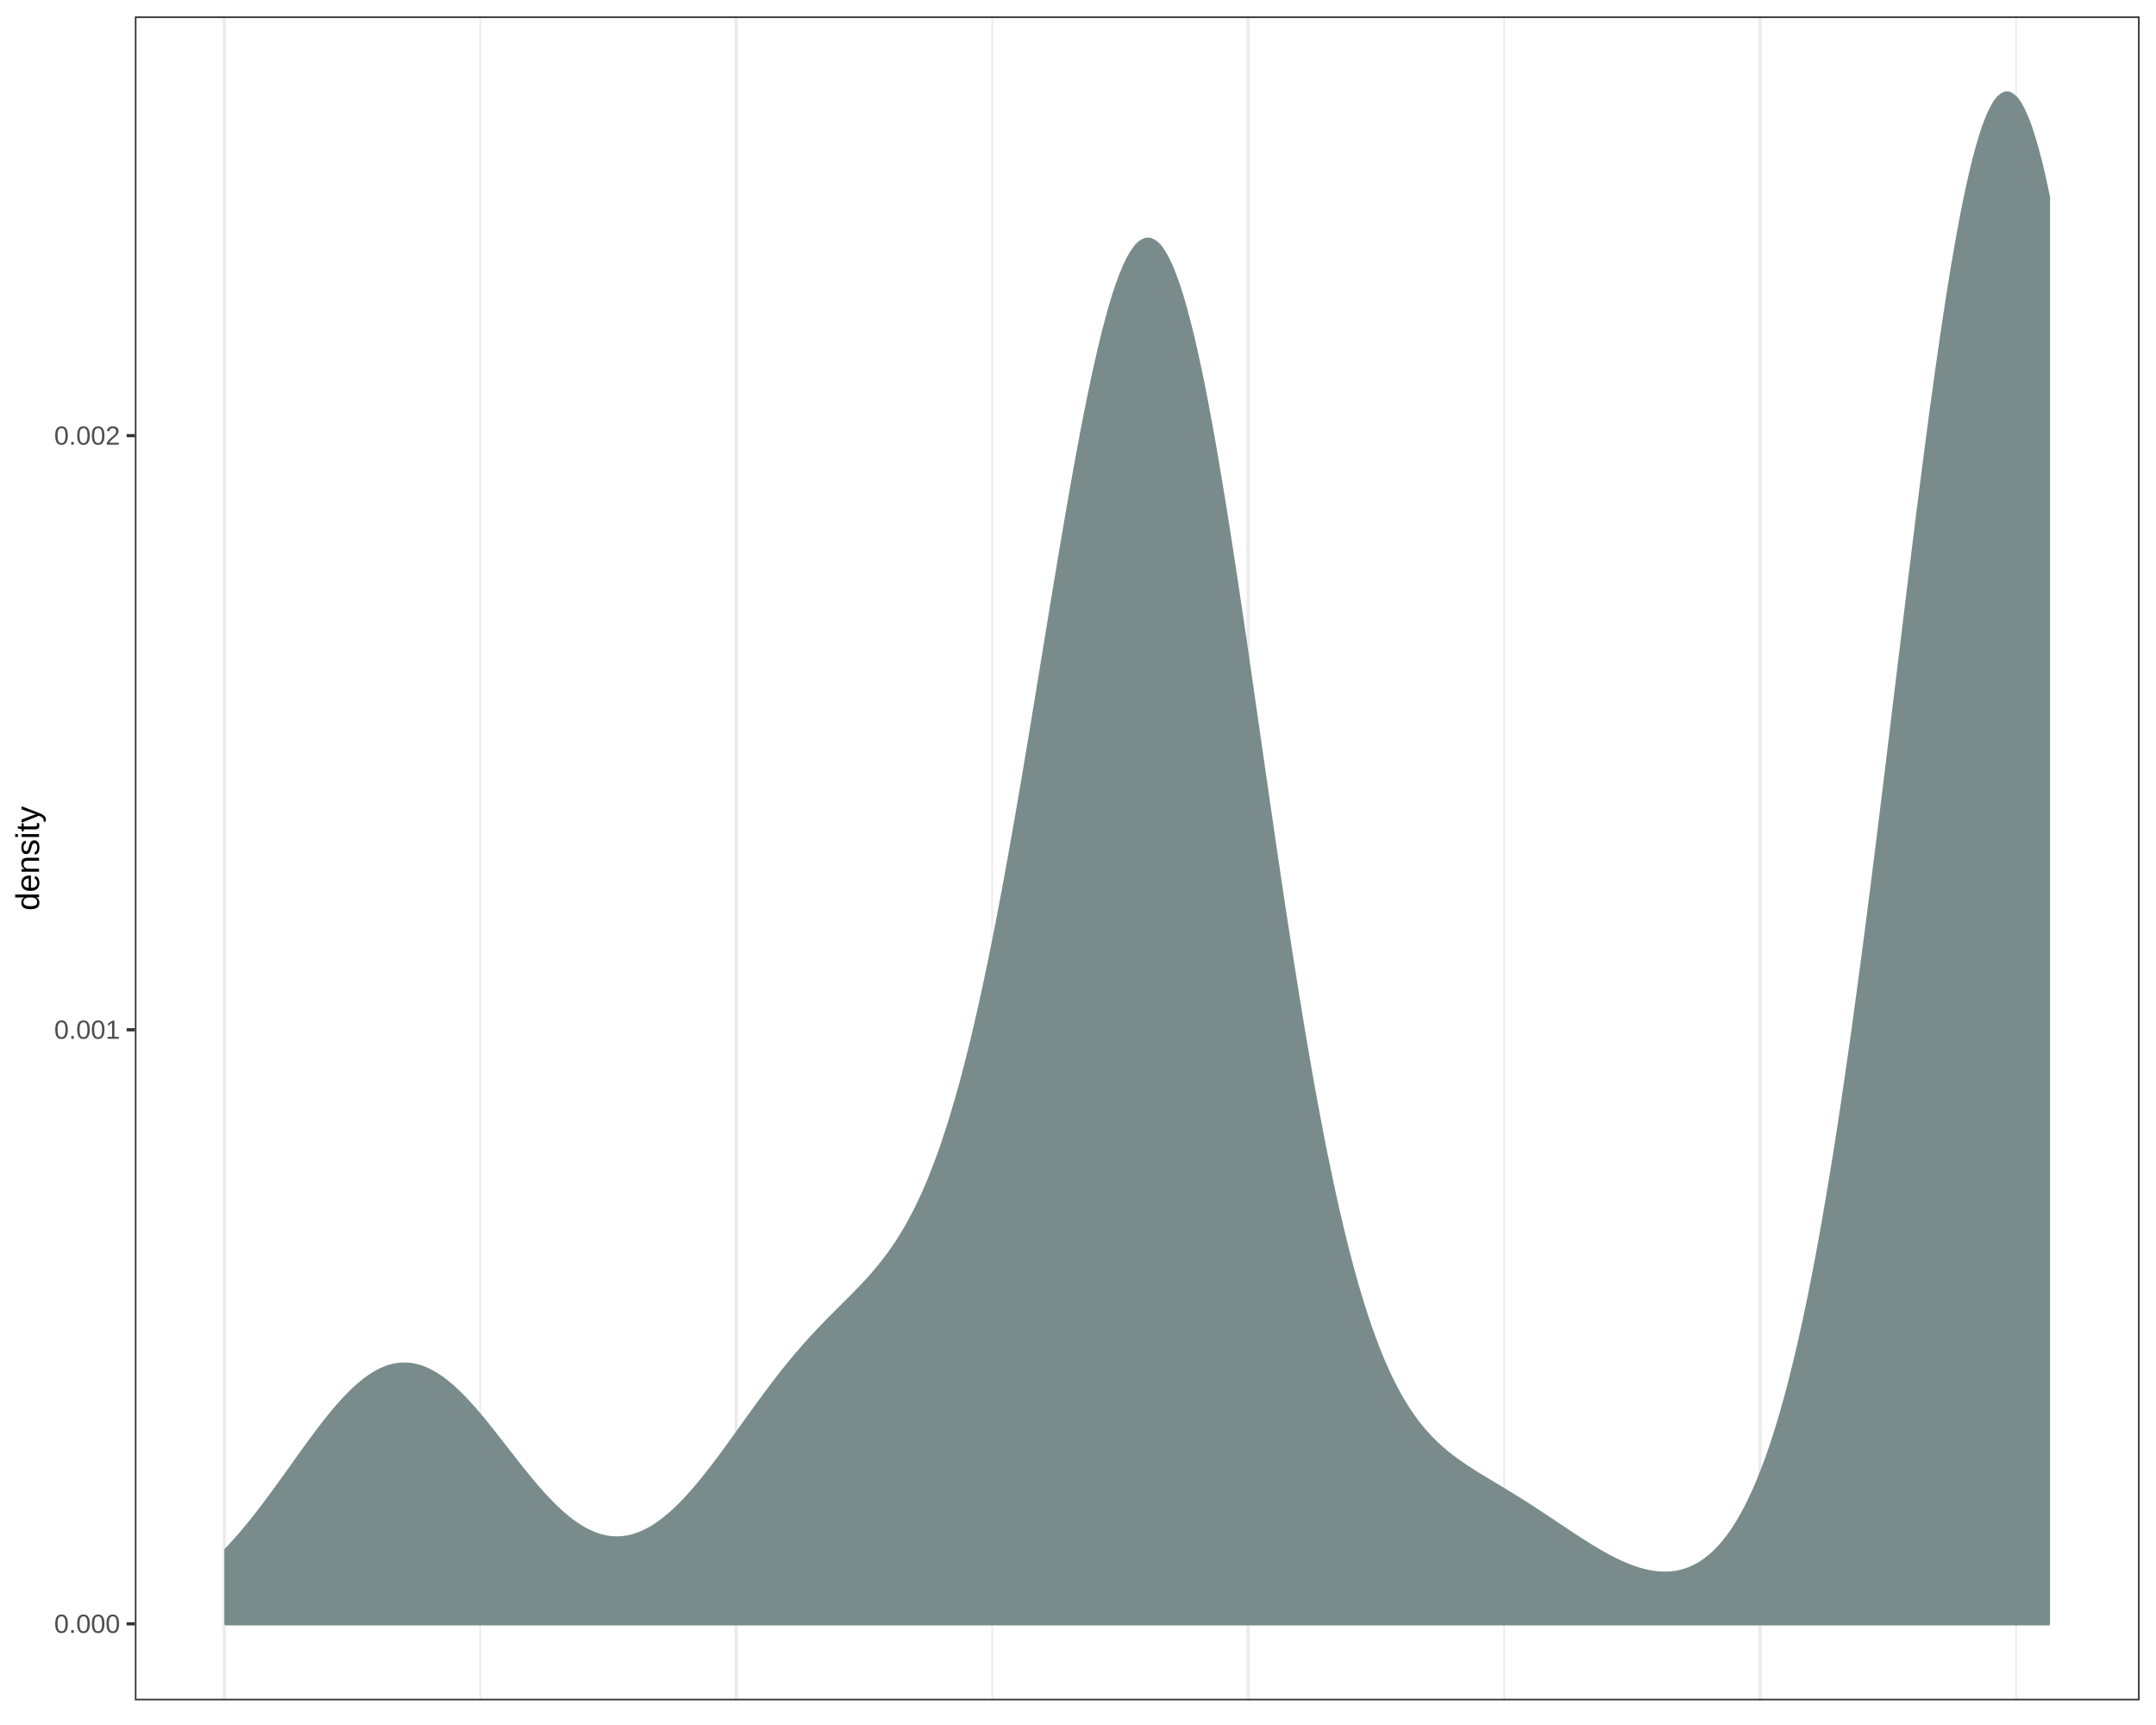
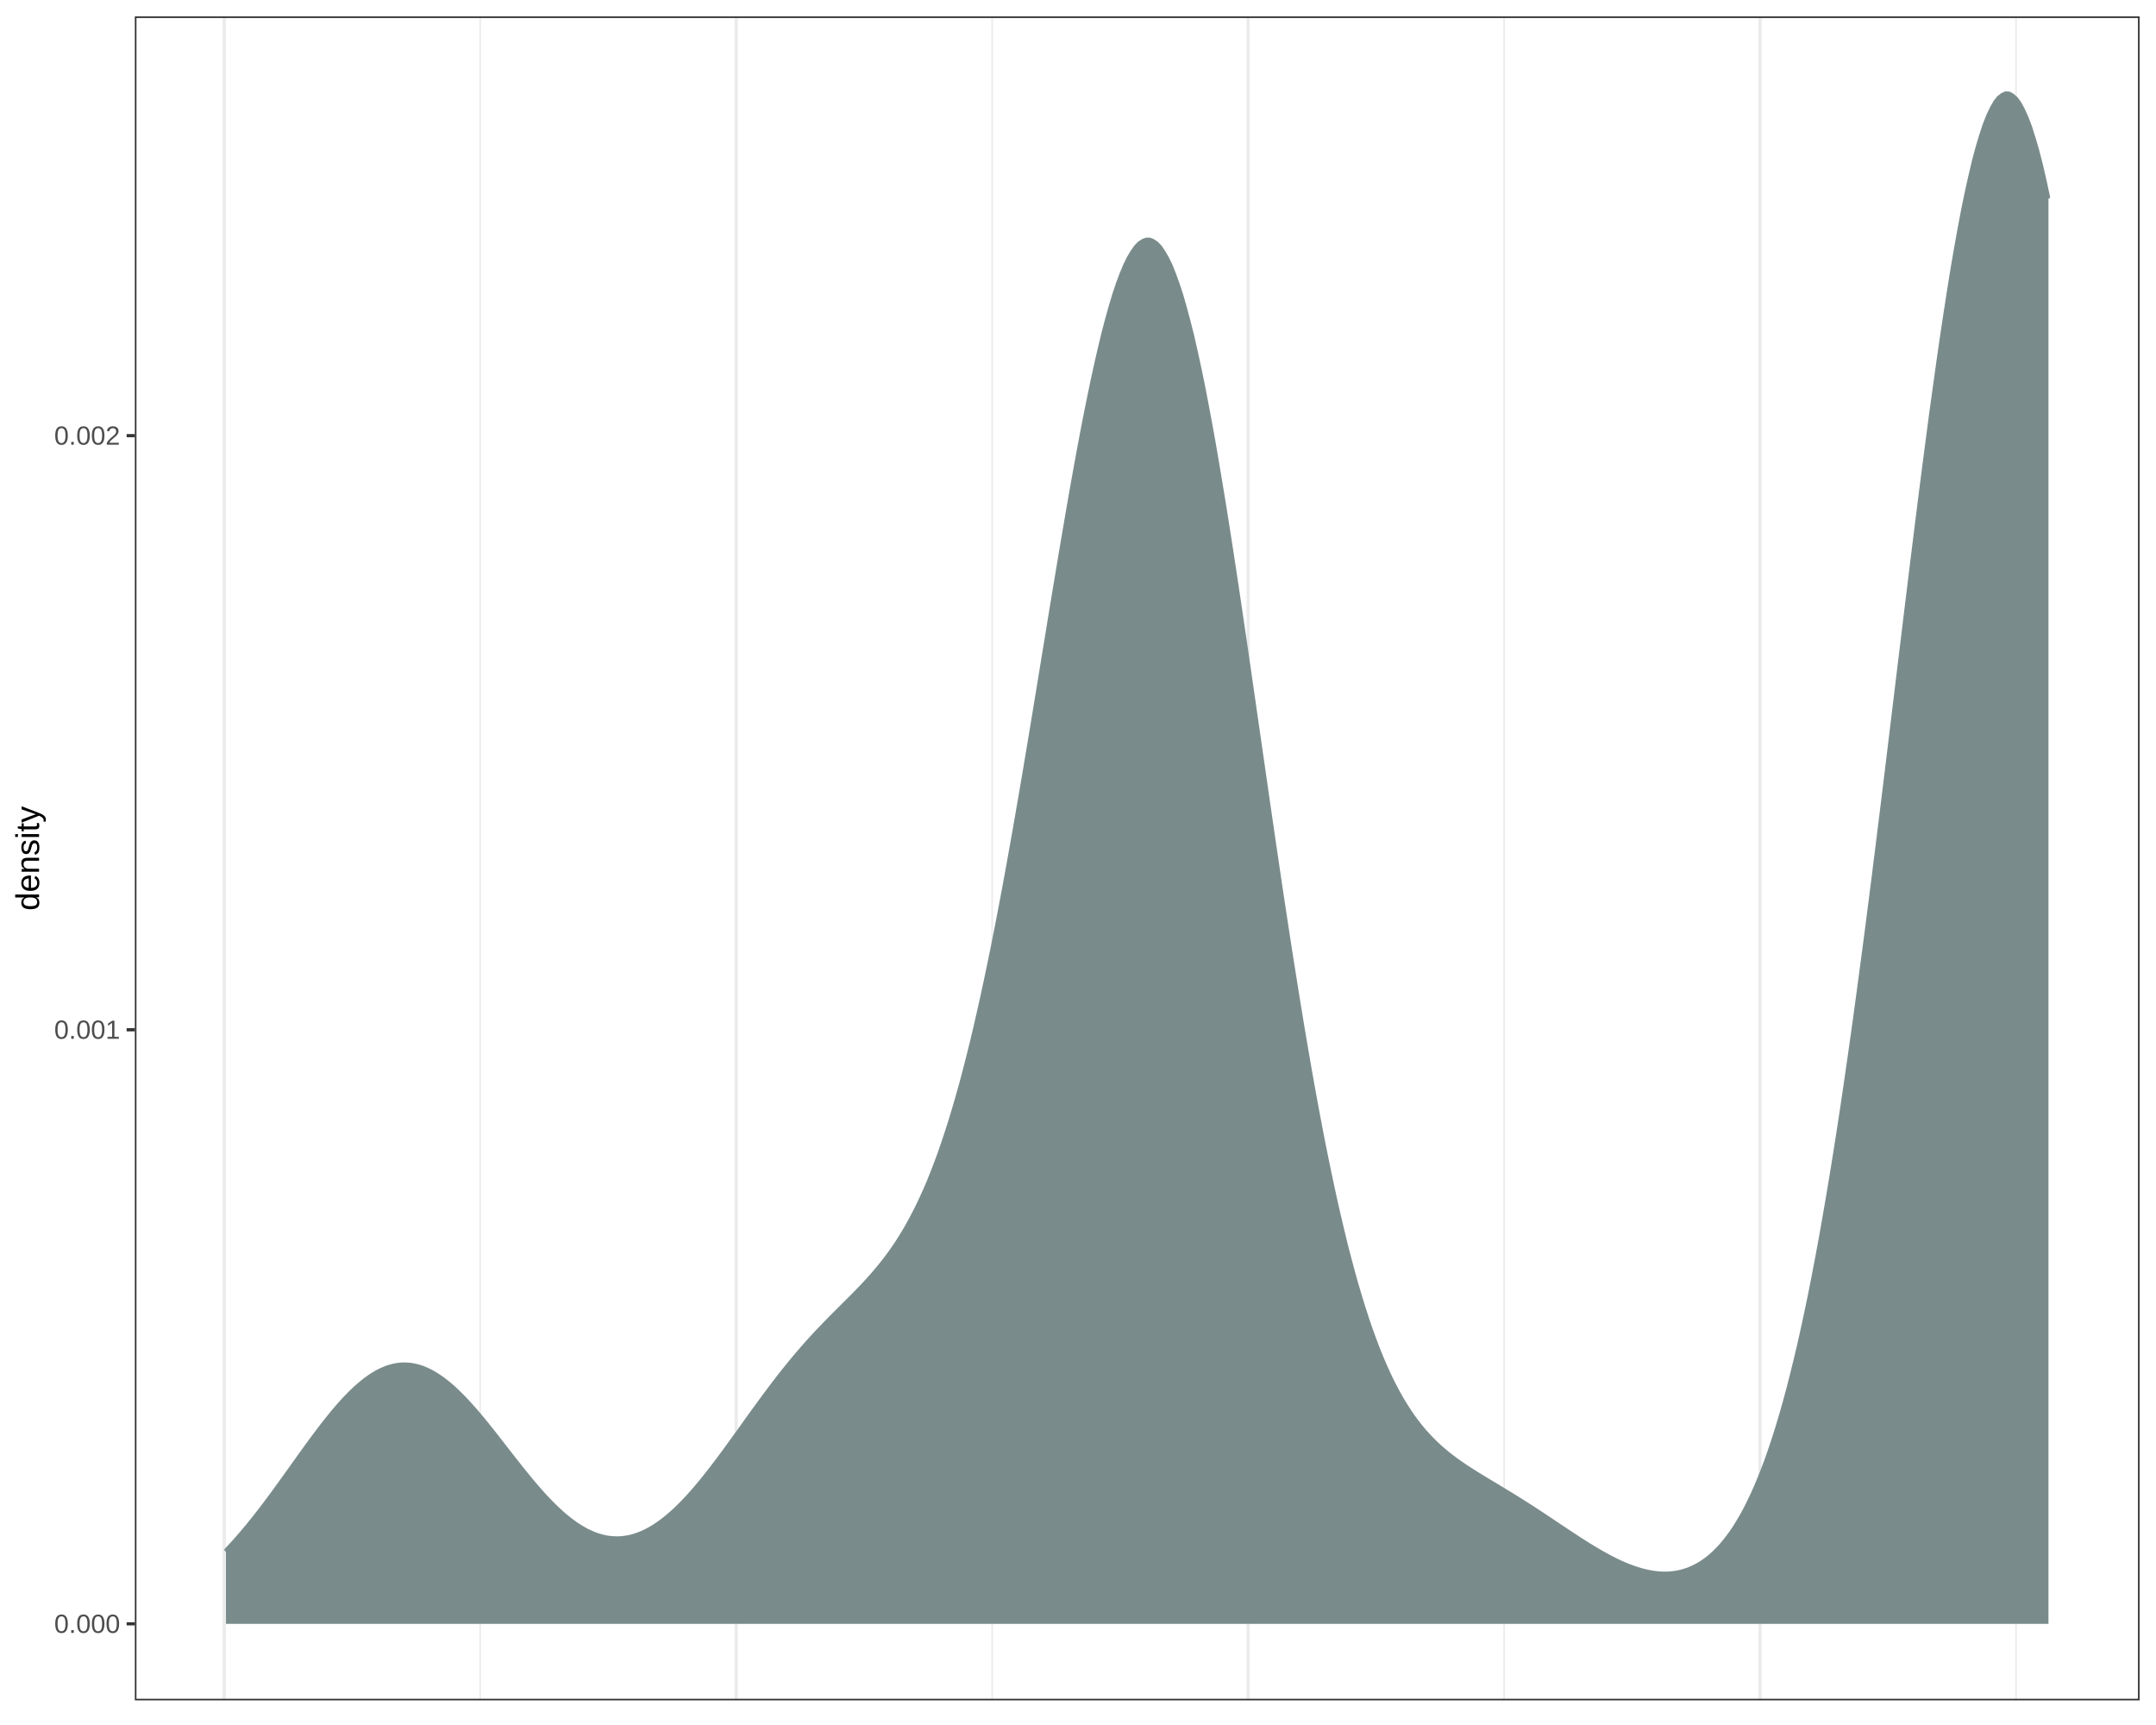
<svg xmlns="http://www.w3.org/2000/svg" viewBox="0 0 720.00 576.00">
  <defs>
    <style type="text/css">
    line, polyline, polygon, path, rect, circle {
      fill: none;
      stroke: #000000;
      stroke-linecap: round;
      stroke-linejoin: round;
      stroke-miterlimit: 10.00;
    }
  </style>
  </defs>
  <rect width="100%" height="100%" style="stroke: none; fill: #FFFFFF;" />
  <rect x="0.00" y="0.00" width="720.00" height="576.00" style="stroke-width: 1.07; stroke: #FFFFFF; fill: #FFFFFF;" />
  <defs>
    <clipPath id="cpNDUuMDN8NzE0LjUyfDU2Ny43OHw1LjQ4">
      <rect x="45.03" y="5.48" width="669.49" height="562.30" />
    </clipPath>
  </defs>
  <rect x="45.03" y="5.48" width="669.49" height="562.30" style="stroke-width: 1.07; stroke: none; fill: #FFFFFF;" clip-path="url(#cpNDUuMDN8NzE0LjUyfDU2Ny43OHw1LjQ4)" />
  <polyline points="160.37,567.78 160.37,5.48 " style="stroke-width: 0.53; stroke: #EBEBEB; stroke-linecap: butt;" clip-path="url(#cpNDUuMDN8NzE0LjUyfDU2Ny43OHw1LjQ4)" />
  <polyline points="331.33,567.78 331.33,5.48 " style="stroke-width: 0.53; stroke: #EBEBEB; stroke-linecap: butt;" clip-path="url(#cpNDUuMDN8NzE0LjUyfDU2Ny43OHw1LjQ4)" />
  <polyline points="502.30,567.78 502.30,5.48 " style="stroke-width: 0.53; stroke: #EBEBEB; stroke-linecap: butt;" clip-path="url(#cpNDUuMDN8NzE0LjUyfDU2Ny43OHw1LjQ4)" />
  <polyline points="673.26,567.78 673.26,5.48 " style="stroke-width: 0.53; stroke: #EBEBEB; stroke-linecap: butt;" clip-path="url(#cpNDUuMDN8NzE0LjUyfDU2Ny43OHw1LjQ4)" />
  <polyline points="74.89,567.78 74.89,5.48 " style="stroke-width: 1.07; stroke: #EBEBEB; stroke-linecap: butt;" clip-path="url(#cpNDUuMDN8NzE0LjUyfDU2Ny43OHw1LjQ4)" />
  <polyline points="245.85,567.78 245.85,5.48 " style="stroke-width: 1.07; stroke: #EBEBEB; stroke-linecap: butt;" clip-path="url(#cpNDUuMDN8NzE0LjUyfDU2Ny43OHw1LjQ4)" />
  <polyline points="416.82,567.78 416.82,5.48 " style="stroke-width: 1.07; stroke: #EBEBEB; stroke-linecap: butt;" clip-path="url(#cpNDUuMDN8NzE0LjUyfDU2Ny43OHw1LjQ4)" />
  <polyline points="587.78,567.78 587.78,5.48 " style="stroke-width: 1.07; stroke: #EBEBEB; stroke-linecap: butt;" clip-path="url(#cpNDUuMDN8NzE0LjUyfDU2Ny43OHw1LjQ4)" />
-   <polygon points="75.46,517.52 76.65,516.25 77.84,514.96 79.03,513.63 80.22,512.26 81.41,510.86 82.61,509.43 83.80,507.96 84.99,506.47 86.18,504.95 87.37,503.40 88.56,501.83 89.75,500.23 90.94,498.62 92.13,496.99 93.33,495.35 94.52,493.69 95.71,492.03 96.90,490.37 98.09,488.70 99.28,487.03 100.47,485.37 101.66,483.72 102.85,482.08 104.04,480.46 105.24,478.86 106.43,477.28 107.62,475.72 108.81,474.20 110.00,472.72 111.19,471.26 112.38,469.87 113.57,468.51 114.76,467.19 115.96,465.95 117.15,464.75 118.34,463.60 119.53,462.54 120.72,461.54 121.91,460.59 123.10,459.73 124.29,458.94 125.48,458.22 126.67,457.58 127.87,457.04 129.06,456.55 130.25,456.17 131.44,455.87 132.63,455.65 133.82,455.51 135.01,455.48 136.20,455.51 137.39,455.63 138.59,455.86 139.78,456.15 140.97,456.52 142.16,457.00 143.35,457.55 144.54,458.16 145.73,458.88 146.92,459.65 148.11,460.49 149.31,461.42 150.50,462.41 151.69,463.44 152.88,464.57 154.07,465.74 155.26,466.94 156.45,468.22 157.64,469.54 158.83,470.89 160.02,472.28 161.22,473.71 162.41,475.16 163.60,476.64 164.79,478.14 165.98,479.65 167.17,481.18 168.36,482.71 169.55,484.24 170.74,485.77 171.94,487.30 173.13,488.81 174.32,490.32 175.51,491.79 176.70,493.26 177.89,494.69 179.08,496.09 180.27,497.46 181.46,498.80 182.65,500.08 183.85,501.33 185.04,502.54 186.23,503.68 187.42,504.78 188.61,505.84 189.80,506.81 190.99,507.73 192.18,508.61 193.37,509.39 194.57,510.13 195.76,510.81 196.95,511.39 198.14,511.91 199.33,512.38 200.52,512.75 201.71,513.05 202.90,513.30 204.09,513.44 205.28,513.52 206.48,513.54 207.67,513.47 208.86,513.32 210.05,513.11 211.24,512.82 212.43,512.44 213.62,512.01 214.81,511.50 216.00,510.91 217.20,510.26 218.39,509.54 219.58,508.74 220.77,507.89 221.96,506.98 223.15,505.99 224.34,504.96 225.53,503.87 226.72,502.70 227.91,501.50 229.11,500.25 230.30,498.94 231.49,497.59 232.68,496.21 233.87,494.77 235.06,493.31 236.25,491.81 237.44,490.28 238.63,488.72 239.83,487.14 241.02,485.54 242.21,483.92 243.40,482.28 244.59,480.64 245.78,478.98 246.97,477.33 248.16,475.67 249.35,474.01 250.54,472.35 251.74,470.70 252.93,469.06 254.12,467.43 255.31,465.82 256.50,464.22 257.69,462.64 258.88,461.08 260.07,459.54 261.26,458.02 262.46,456.53 263.65,455.07 264.84,453.62 266.03,452.20 267.22,450.82 268.41,449.45 269.60,448.11 270.79,446.80 271.98,445.51 273.17,444.23 274.37,442.99 275.56,441.75 276.75,440.53 277.94,439.33 279.13,438.14 280.32,436.95 281.51,435.76 282.70,434.58 283.89,433.39 285.09,432.18 286.28,430.96 287.47,429.73 288.66,428.46 289.85,427.17 291.04,425.84 292.23,424.46 293.42,423.04 294.61,421.56 295.80,420.02 297.00,418.41 298.19,416.73 299.38,414.97 300.57,413.10 301.76,411.16 302.95,409.12 304.14,406.94 305.33,404.67 306.52,402.29 307.72,399.74 308.91,397.09 310.10,394.32 311.29,391.34 312.48,388.25 313.67,385.03 314.86,381.58 316.05,378.00 317.24,374.30 318.43,370.34 319.63,366.24 320.82,362.01 322.01,357.53 323.20,352.89 324.39,348.12 325.58,343.10 326.77,337.93 327.96,332.62 329.15,327.08 330.35,321.38 331.54,315.55 332.73,309.52 333.92,303.34 335.11,297.04 336.30,290.57 337.49,283.96 338.68,277.26 339.87,270.43 341.07,263.48 342.26,256.47 343.45,249.36 344.64,242.19 345.83,234.98 347.02,227.73 348.21,220.45 349.40,213.18 350.59,205.91 351.78,198.68 352.98,191.50 354.17,184.36 355.36,177.35 356.55,170.42 357.74,163.58 358.93,156.94 360.12,150.44 361.31,144.06 362.50,137.97 363.70,132.07 364.89,126.34 366.08,120.95 367.27,115.81 368.46,110.89 369.65,106.36 370.84,102.13 372.03,98.16 373.22,94.62 374.41,91.45 375.61,88.56 376.80,86.12 377.99,84.11 379.18,82.40 380.37,81.14 381.56,80.36 382.75,79.89 383.94,79.88 385.13,80.36 386.33,81.17 387.52,82.41 388.71,84.17 389.90,86.25 391.09,88.72 392.28,91.72 393.47,95.02 394.66,98.67 395.85,102.84 397.04,107.29 398.24,112.03 399.43,117.26 400.62,122.74 401.81,128.46 403.00,134.62 404.19,140.99 405.38,147.57 406.57,154.49 407.76,161.60 408.96,168.87 410.15,176.39 411.34,184.05 412.53,191.83 413.72,199.78 414.91,207.83 416.10,215.94 417.29,224.14 418.48,232.39 419.67,240.66 420.87,248.95 422.06,257.23 423.25,265.48 424.44,273.70 425.63,281.85 426.82,289.94 428.01,297.94 429.20,305.82 430.39,313.60 431.59,321.27 432.78,328.76 433.97,336.13 435.16,343.37 436.35,350.37 437.54,357.24 438.73,363.95 439.92,370.40 441.11,376.70 442.30,382.85 443.50,388.70 444.69,394.39 445.88,399.92 447.07,405.16 448.26,410.23 449.45,415.14 450.64,419.77 451.83,424.22 453.02,428.51 454.22,432.55 455.41,436.41 456.60,440.11 457.79,443.59 458.98,446.88 460.17,450.04 461.36,453.00 462.55,455.78 463.74,458.44 464.93,460.93 466.13,463.26 467.32,465.48 468.51,467.56 469.70,469.49 470.89,471.33 472.08,473.06 473.27,474.66 474.46,476.18 475.65,477.62 476.85,478.95 478.04,480.22 479.23,481.42 480.42,482.54 481.61,483.61 482.80,484.63 483.99,485.59 485.18,486.51 486.37,487.40 487.56,488.24 488.76,489.07 489.95,489.87 491.14,490.64 492.33,491.39 493.52,492.14 494.71,492.87 495.90,493.59 497.09,494.31 498.28,495.03 499.48,495.74 500.67,496.46 501.86,497.18 503.05,497.90 504.24,498.63 505.43,499.36 506.62,500.10 507.81,500.84 509.00,501.59 510.19,502.35 511.39,503.12 512.58,503.89 513.77,504.67 514.96,505.45 516.15,506.24 517.34,507.03 518.53,507.82 519.72,508.62 520.91,509.42 522.11,510.21 523.30,511.01 524.49,511.80 525.68,512.58 526.87,513.36 528.06,514.13 529.25,514.89 530.44,515.64 531.63,516.37 532.82,517.09 534.02,517.80 535.21,518.48 536.40,519.14 537.59,519.78 538.78,520.40 539.97,520.99 541.16,521.55 542.35,522.08 543.54,522.58 544.74,523.04 545.93,523.47 547.12,523.86 548.31,524.21 549.50,524.51 550.69,524.77 551.88,524.98 553.07,525.15 554.26,525.25 555.46,525.31 556.65,525.31 557.84,525.23 559.03,525.11 560.22,524.92 561.41,524.65 562.60,524.31 563.79,523.91 564.98,523.40 566.17,522.82 567.37,522.18 568.56,521.40 569.75,520.55 570.94,519.62 572.13,518.55 573.32,517.38 574.51,516.13 575.70,514.72 576.89,513.20 578.09,511.58 579.28,509.79 580.47,507.86 581.66,505.82 582.85,503.61 584.04,501.23 585.23,498.73 586.42,496.04 587.61,493.17 588.80,490.15 590.00,486.94 591.19,483.51 592.38,479.93 593.57,476.15 594.76,472.13 595.95,467.94 597.14,463.55 598.33,458.88 599.52,454.04 600.72,449.00 601.91,443.66 603.10,438.15 604.29,432.43 605.48,426.40 606.67,420.19 607.86,413.79 609.05,407.06 610.24,400.15 611.43,393.06 612.63,385.65 613.82,378.06 615.01,370.31 616.20,362.26 617.39,354.04 618.58,345.67 619.77,337.05 620.96,328.26 622.15,319.34 623.35,310.23 624.54,300.97 625.73,291.62 626.92,282.12 628.11,272.52 629.30,262.85 630.49,253.10 631.68,243.30 632.87,233.48 634.06,223.64 635.26,213.82 636.45,204.02 637.64,194.27 638.83,184.62 640.02,175.04 641.21,165.57 642.40,156.29 643.59,147.14 644.78,138.15 645.98,129.45 647.17,120.94 648.36,112.64 649.55,104.74 650.74,97.08 651.93,89.67 653.12,82.77 654.31,76.16 655.50,69.85 656.69,64.10 657.89,58.72 659.08,53.68 660.27,49.24 661.46,45.24 662.65,41.62 663.84,38.61 665.03,36.10 666.22,33.99 667.41,32.50 668.61,31.57 669.80,31.04 670.99,31.11 672.18,31.78 673.37,32.85 674.56,34.48 675.75,36.73 676.94,39.38 678.13,42.54 679.32,46.31 680.52,50.46 681.71,55.06 682.90,60.26 684.09,65.79 684.09,542.22 682.90,542.22 681.71,542.22 680.52,542.22 679.32,542.22 678.13,542.22 676.94,542.22 675.75,542.22 674.56,542.22 673.37,542.22 672.18,542.22 670.99,542.22 669.80,542.22 668.61,542.22 667.41,542.22 666.22,542.22 665.03,542.22 663.84,542.22 662.65,542.22 661.46,542.22 660.27,542.22 659.08,542.22 657.89,542.22 656.69,542.22 655.50,542.22 654.31,542.22 653.12,542.22 651.93,542.22 650.74,542.22 649.55,542.22 648.36,542.22 647.17,542.22 645.98,542.22 644.78,542.22 643.59,542.22 642.40,542.22 641.21,542.22 640.02,542.22 638.83,542.22 637.64,542.22 636.45,542.22 635.26,542.22 634.06,542.22 632.87,542.22 631.68,542.22 630.49,542.22 629.30,542.22 628.11,542.22 626.92,542.22 625.73,542.22 624.54,542.22 623.35,542.22 622.15,542.22 620.96,542.22 619.77,542.22 618.58,542.22 617.39,542.22 616.20,542.22 615.01,542.22 613.82,542.22 612.63,542.22 611.43,542.22 610.24,542.22 609.05,542.22 607.86,542.22 606.67,542.22 605.48,542.22 604.29,542.22 603.10,542.22 601.91,542.22 600.72,542.22 599.52,542.22 598.33,542.22 597.14,542.22 595.95,542.22 594.76,542.22 593.57,542.22 592.38,542.22 591.19,542.22 590.00,542.22 588.80,542.22 587.61,542.22 586.42,542.22 585.23,542.22 584.04,542.22 582.85,542.22 581.66,542.22 580.47,542.22 579.28,542.22 578.09,542.22 576.89,542.22 575.70,542.22 574.51,542.22 573.32,542.22 572.13,542.22 570.94,542.22 569.75,542.22 568.56,542.22 567.37,542.22 566.17,542.22 564.98,542.22 563.79,542.22 562.60,542.22 561.41,542.22 560.22,542.22 559.03,542.22 557.84,542.22 556.65,542.22 555.46,542.22 554.26,542.22 553.07,542.22 551.88,542.22 550.69,542.22 549.50,542.22 548.31,542.22 547.12,542.22 545.93,542.22 544.74,542.22 543.54,542.22 542.35,542.22 541.16,542.22 539.97,542.22 538.78,542.22 537.59,542.22 536.40,542.22 535.21,542.22 534.02,542.22 532.82,542.22 531.63,542.22 530.44,542.22 529.25,542.22 528.06,542.22 526.87,542.22 525.68,542.22 524.49,542.22 523.30,542.22 522.11,542.22 520.91,542.22 519.72,542.22 518.53,542.22 517.34,542.22 516.15,542.22 514.96,542.22 513.77,542.22 512.58,542.22 511.39,542.22 510.19,542.22 509.00,542.22 507.81,542.22 506.62,542.22 505.43,542.22 504.24,542.22 503.05,542.22 501.86,542.22 500.67,542.22 499.48,542.22 498.28,542.22 497.09,542.22 495.90,542.22 494.71,542.22 493.52,542.22 492.33,542.22 491.14,542.22 489.95,542.22 488.76,542.22 487.56,542.22 486.37,542.22 485.18,542.22 483.99,542.22 482.80,542.22 481.61,542.22 480.42,542.22 479.23,542.22 478.04,542.22 476.85,542.22 475.65,542.22 474.46,542.22 473.27,542.22 472.08,542.22 470.89,542.22 469.70,542.22 468.51,542.22 467.32,542.22 466.13,542.22 464.93,542.22 463.74,542.22 462.55,542.22 461.36,542.22 460.17,542.22 458.98,542.22 457.79,542.22 456.60,542.22 455.41,542.22 454.22,542.22 453.02,542.22 451.83,542.22 450.64,542.22 449.45,542.22 448.26,542.22 447.07,542.22 445.88,542.22 444.69,542.22 443.50,542.22 442.30,542.22 441.11,542.22 439.92,542.22 438.73,542.22 437.54,542.22 436.35,542.22 435.16,542.22 433.97,542.22 432.78,542.22 431.59,542.22 430.39,542.22 429.20,542.22 428.01,542.22 426.82,542.22 425.63,542.22 424.44,542.22 423.25,542.22 422.06,542.22 420.87,542.22 419.67,542.22 418.48,542.22 417.29,542.22 416.10,542.22 414.91,542.22 413.72,542.22 412.53,542.22 411.34,542.22 410.15,542.22 408.96,542.22 407.76,542.22 406.57,542.22 405.38,542.22 404.19,542.22 403.00,542.22 401.81,542.22 400.62,542.22 399.43,542.22 398.24,542.22 397.04,542.22 395.85,542.22 394.66,542.22 393.47,542.22 392.28,542.22 391.09,542.22 389.90,542.22 388.71,542.22 387.52,542.22 386.33,542.22 385.13,542.22 383.94,542.22 382.75,542.22 381.56,542.22 380.37,542.22 379.18,542.22 377.99,542.22 376.80,542.22 375.61,542.22 374.41,542.22 373.22,542.22 372.03,542.22 370.84,542.22 369.65,542.22 368.46,542.22 367.27,542.22 366.08,542.22 364.89,542.22 363.70,542.22 362.50,542.22 361.31,542.22 360.12,542.22 358.93,542.22 357.74,542.22 356.55,542.22 355.36,542.22 354.17,542.22 352.98,542.22 351.78,542.22 350.59,542.22 349.40,542.22 348.21,542.22 347.02,542.22 345.83,542.22 344.64,542.22 343.45,542.22 342.26,542.22 341.07,542.22 339.87,542.22 338.68,542.22 337.49,542.22 336.30,542.22 335.11,542.22 333.92,542.22 332.73,542.22 331.54,542.22 330.35,542.22 329.15,542.22 327.96,542.22 326.77,542.22 325.58,542.22 324.39,542.22 323.20,542.22 322.01,542.22 320.82,542.22 319.63,542.22 318.43,542.22 317.24,542.22 316.05,542.22 314.86,542.22 313.67,542.22 312.48,542.22 311.29,542.22 310.10,542.22 308.91,542.22 307.72,542.22 306.52,542.22 305.33,542.22 304.14,542.22 302.95,542.22 301.76,542.22 300.57,542.22 299.38,542.22 298.19,542.22 297.00,542.22 295.80,542.22 294.61,542.22 293.42,542.22 292.23,542.22 291.04,542.22 289.85,542.22 288.66,542.22 287.47,542.22 286.28,542.22 285.09,542.22 283.89,542.22 282.70,542.22 281.51,542.22 280.32,542.22 279.13,542.22 277.94,542.22 276.75,542.22 275.56,542.22 274.37,542.22 273.17,542.22 271.98,542.22 270.79,542.22 269.60,542.22 268.41,542.22 267.22,542.22 266.03,542.22 264.84,542.22 263.65,542.22 262.46,542.22 261.26,542.22 260.07,542.22 258.88,542.22 257.69,542.22 256.50,542.22 255.31,542.22 254.12,542.22 252.93,542.22 251.74,542.22 250.54,542.22 249.35,542.22 248.16,542.22 246.97,542.22 245.78,542.22 244.59,542.22 243.40,542.22 242.21,542.22 241.02,542.22 239.83,542.22 238.63,542.22 237.44,542.22 236.25,542.22 235.06,542.22 233.87,542.22 232.68,542.22 231.49,542.22 230.30,542.22 229.11,542.22 227.91,542.22 226.72,542.22 225.53,542.22 224.34,542.22 223.15,542.22 221.96,542.22 220.77,542.22 219.58,542.22 218.39,542.22 217.20,542.22 216.00,542.22 214.81,542.22 213.62,542.22 212.43,542.22 211.24,542.22 210.05,542.22 208.86,542.22 207.67,542.22 206.48,542.22 205.28,542.22 204.09,542.22 202.90,542.22 201.71,542.22 200.52,542.22 199.33,542.22 198.14,542.22 196.95,542.22 195.76,542.22 194.57,542.22 193.37,542.22 192.18,542.22 190.99,542.22 189.80,542.22 188.61,542.22 187.42,542.22 186.23,542.22 185.04,542.22 183.85,542.22 182.65,542.22 181.46,542.22 180.27,542.22 179.08,542.22 177.89,542.22 176.70,542.22 175.51,542.22 174.32,542.22 173.13,542.22 171.94,542.22 170.74,542.22 169.55,542.22 168.36,542.22 167.17,542.22 165.98,542.22 164.79,542.22 163.60,542.22 162.41,542.22 161.22,542.22 160.02,542.22 158.83,542.22 157.64,542.22 156.45,542.22 155.26,542.22 154.07,542.22 152.88,542.22 151.69,542.22 150.50,542.22 149.31,542.22 148.11,542.22 146.92,542.22 145.73,542.22 144.54,542.22 143.35,542.22 142.16,542.22 140.97,542.22 139.78,542.22 138.59,542.22 137.39,542.22 136.20,542.22 135.01,542.22 133.82,542.22 132.63,542.22 131.44,542.22 130.25,542.22 129.06,542.22 127.87,542.22 126.67,542.22 125.48,542.22 124.29,542.22 123.10,542.22 121.91,542.22 120.72,542.22 119.53,542.22 118.34,542.22 117.15,542.22 115.96,542.22 114.76,542.22 113.57,542.22 112.38,542.22 111.19,542.22 110.00,542.22 108.81,542.22 107.62,542.22 106.43,542.22 105.24,542.22 104.04,542.22 102.85,542.22 101.66,542.22 100.47,542.22 99.28,542.22 98.09,542.22 96.90,542.22 95.71,542.22 94.52,542.22 93.33,542.22 92.13,542.22 90.94,542.22 89.75,542.22 88.56,542.22 87.37,542.22 86.18,542.22 84.99,542.22 83.80,542.22 82.61,542.22 81.41,542.22 80.22,542.22 79.03,542.22 77.84,542.22 76.65,542.22 75.46,542.22 " style="stroke-width: 1.07; stroke: #7A8B8B; fill: #7A8B8B;" clip-path="url(#cpNDUuMDN8NzE0LjUyfDU2Ny43OHw1LjQ4)" />
+   <polygon points="75.46,517.52 76.65,516.25 77.84,514.96 79.03,513.63 80.22,512.26 81.41,510.86 82.61,509.43 83.80,507.96 84.99,506.47 86.18,504.95 87.37,503.40 88.56,501.83 89.75,500.23 90.94,498.62 92.13,496.99 93.33,495.35 94.52,493.69 95.71,492.03 96.90,490.37 98.09,488.70 99.28,487.03 100.47,485.37 101.66,483.72 102.85,482.08 104.04,480.46 105.24,478.86 106.43,477.28 107.62,475.72 108.81,474.20 110.00,472.72 111.19,471.26 112.38,469.87 113.57,468.51 114.76,467.19 115.96,465.95 117.15,464.75 118.34,463.60 119.53,462.54 120.72,461.54 121.91,460.59 123.10,459.73 124.29,458.94 125.48,458.22 126.67,457.58 127.87,457.04 129.06,456.55 130.25,456.17 131.44,455.87 132.63,455.65 133.82,455.51 135.01,455.48 136.20,455.51 137.39,455.63 138.59,455.86 139.78,456.15 140.97,456.52 142.16,457.00 143.35,457.55 144.54,458.16 145.73,458.88 146.92,459.65 148.11,460.49 149.31,461.42 150.50,462.41 151.69,463.44 152.88,464.57 154.07,465.74 155.26,466.94 156.45,468.22 157.64,469.54 158.83,470.89 160.02,472.28 161.22,473.71 162.41,475.16 163.60,476.64 164.79,478.14 165.98,479.65 167.17,481.18 168.36,482.71 169.55,484.24 170.74,485.77 171.94,487.30 173.13,488.81 174.32,490.32 175.51,491.79 176.70,493.26 177.89,494.69 179.08,496.09 180.27,497.46 181.46,498.80 182.65,500.08 183.85,501.33 185.04,502.54 186.23,503.68 187.42,504.78 188.61,505.84 189.80,506.81 190.99,507.73 192.18,508.61 193.37,509.39 194.57,510.13 195.76,510.81 196.95,511.39 198.14,511.91 199.33,512.38 200.52,512.75 201.71,513.05 202.90,513.30 204.09,513.44 205.28,513.52 206.48,513.54 207.67,513.47 208.86,513.32 210.05,513.11 211.24,512.82 212.43,512.44 213.62,512.01 214.81,511.50 216.00,510.91 217.20,510.26 218.39,509.54 219.58,508.74 220.77,507.89 221.96,506.98 223.15,505.99 224.34,504.96 225.53,503.87 226.72,502.70 227.91,501.50 229.11,500.25 230.30,498.94 231.49,497.59 232.68,496.21 233.87,494.77 235.06,493.31 236.25,491.81 237.44,490.28 238.63,488.72 239.83,487.14 241.02,485.54 242.21,483.92 243.40,482.28 244.59,480.64 245.78,478.98 246.97,477.33 248.16,475.67 249.35,474.01 250.54,472.35 251.74,470.70 252.93,469.06 254.12,467.43 255.31,465.82 256.50,464.22 257.69,462.64 258.88,461.08 260.07,459.54 261.26,458.02 262.46,456.53 263.65,455.07 264.84,453.62 266.03,452.20 267.22,450.82 268.41,449.45 269.60,448.11 270.79,446.80 271.98,445.51 273.17,444.23 274.37,442.99 275.56,441.75 276.75,440.53 277.94,439.33 279.13,438.14 280.32,436.95 281.51,435.76 282.70,434.58 283.89,433.39 285.09,432.18 286.28,430.96 287.47,429.73 288.66,428.46 289.85,427.17 291.04,425.84 292.23,424.46 293.42,423.04 294.61,421.56 295.80,420.02 297.00,418.41 298.19,416.73 299.38,414.97 300.57,413.10 301.76,411.16 302.95,409.12 304.14,406.94 305.33,404.67 306.52,402.29 307.72,399.74 308.91,397.09 310.10,394.32 311.29,391.34 312.48,388.25 313.67,385.03 314.86,381.58 316.05,378.00 317.24,374.30 318.43,370.34 319.63,366.24 320.82,362.01 322.01,357.53 323.20,352.89 324.39,348.12 325.58,343.10 326.77,337.93 327.96,332.62 329.15,327.08 330.35,321.38 331.54,315.55 332.73,309.52 333.92,303.34 335.11,297.04 336.30,290.57 337.49,283.96 338.68,277.26 339.87,270.43 341.07,263.48 342.26,256.47 343.45,249.36 344.64,242.19 345.83,234.98 347.02,227.73 348.21,220.45 349.40,213.18 350.59,205.91 351.78,198.68 352.98,191.50 354.17,184.36 355.36,177.35 356.55,170.42 357.74,163.58 358.93,156.94 360.12,150.44 361.31,144.06 362.50,137.97 363.70,132.07 364.89,126.34 366.08,120.95 367.27,115.81 368.46,110.89 369.65,106.36 370.84,102.13 372.03,98.16 373.22,94.62 374.41,91.45 375.61,88.56 376.80,86.12 377.99,84.11 379.18,82.40 380.37,81.14 381.56,80.36 382.75,79.89 383.94,79.88 385.13,80.36 386.33,81.17 387.52,82.41 388.71,84.17 389.90,86.25 391.09,88.72 392.28,91.72 393.47,95.02 394.66,98.67 395.85,102.84 397.04,107.29 398.24,112.03 399.43,117.26 400.62,122.74 401.81,128.46 403.00,134.62 404.19,140.99 405.38,147.57 406.57,154.49 407.76,161.60 408.96,168.87 410.15,176.39 411.34,184.05 412.53,191.83 413.72,199.78 414.91,207.83 416.10,215.94 417.29,224.14 418.48,232.39 419.67,240.66 420.87,248.95 422.06,257.23 423.25,265.48 424.44,273.70 425.63,281.85 426.82,289.94 428.01,297.94 429.20,305.82 430.39,313.60 431.59,321.27 432.78,328.76 433.97,336.13 435.16,343.37 436.35,350.37 437.54,357.24 438.73,363.95 439.92,370.40 441.11,376.70 442.30,382.85 443.50,388.70 444.69,394.39 445.88,399.92 447.07,405.16 448.26,410.23 449.45,415.14 450.64,419.77 451.83,424.22 453.02,428.51 454.22,432.55 455.41,436.41 456.60,440.11 457.79,443.59 458.98,446.88 460.17,450.04 461.36,453.00 462.55,455.78 463.74,458.44 464.93,460.93 466.13,463.26 467.32,465.48 468.51,467.56 469.70,469.49 470.89,471.33 472.08,473.06 473.27,474.66 474.46,476.18 475.65,477.62 476.85,478.95 478.04,480.22 479.23,481.42 480.42,482.54 481.61,483.61 482.80,484.63 483.99,485.59 485.18,486.51 486.37,487.40 487.56,488.24 488.76,489.07 489.95,489.87 491.14,490.64 492.33,491.39 493.52,492.14 494.71,492.87 495.90,493.59 497.09,494.31 498.28,495.03 499.48,495.74 500.67,496.46 501.86,497.18 503.05,497.90 504.24,498.63 505.43,499.36 506.62,500.10 507.81,500.84 509.00,501.59 510.19,502.35 511.39,503.12 512.58,503.89 513.77,504.67 514.96,505.45 516.15,506.24 517.34,507.03 518.53,507.82 519.72,508.62 520.91,509.42 522.11,510.21 523.30,511.01 524.49,511.80 525.68,512.58 526.87,513.36 528.06,514.13 529.25,514.89 530.44,515.64 531.63,516.37 532.82,517.09 534.02,517.80 535.21,518.48 536.40,519.14 537.59,519.78 538.78,520.40 539.97,520.99 541.16,521.55 542.35,522.08 543.54,522.58 544.74,523.04 545.93,523.47 547.12,523.86 548.31,524.21 549.50,524.51 550.69,524.77 551.88,524.98 553.07,525.15 554.26,525.25 555.46,525.31 556.65,525.31 557.84,525.23 559.03,525.11 560.22,524.92 561.41,524.65 562.60,524.31 563.79,523.91 564.98,523.40 566.17,522.82 567.37,522.18 568.56,521.40 569.75,520.55 570.94,519.62 572.13,518.55 573.32,517.38 574.51,516.13 575.70,514.72 576.89,513.20 578.09,511.58 579.28,509.79 580.47,507.86 581.66,505.82 582.85,503.61 584.04,501.23 585.23,498.73 586.42,496.04 587.61,493.17 588.80,490.15 590.00,486.94 591.19,483.51 592.38,479.93 593.57,476.15 594.76,472.13 595.95,467.94 597.14,463.55 598.33,458.88 599.52,454.04 600.72,449.00 601.91,443.66 603.10,438.15 604.29,432.43 605.48,426.40 606.67,420.19 607.86,413.79 609.05,407.06 610.24,400.15 611.43,393.06 612.63,385.65 613.82,378.06 615.01,370.31 616.20,362.26 617.39,354.04 618.58,345.67 619.77,337.05 620.96,328.26 622.15,319.34 623.35,310.23 624.54,300.97 625.73,291.62 626.92,282.12 628.11,272.52 629.30,262.85 630.49,253.10 631.68,243.30 632.87,233.48 634.06,223.64 635.26,213.82 636.45,204.02 637.64,194.27 638.83,184.62 640.02,175.04 641.21,165.57 642.40,156.29 643.59,147.14 644.78,138.15 645.98,129.45 647.17,120.94 648.36,112.64 649.55,104.74 650.74,97.08 651.93,89.67 653.12,82.77 654.31,76.16 655.50,69.85 656.69,64.10 657.89,58.72 659.08,53.68 660.27,49.24 661.46,45.24 662.65,41.62 663.84,38.61 665.03,36.10 666.22,33.99 667.41,32.50 668.61,31.57 669.80,31.04 670.99,31.11 672.18,31.78 673.37,32.85 674.56,34.48 675.75,36.73 676.94,39.38 678.13,42.54 679.32,46.31 680.52,50.46 681.71,55.06 682.90,60.26 684.09,65.79 684.09,542.22 682.90,542.22 681.71,542.22 680.52,542.22 679.32,542.22 678.13,542.22 676.94,542.22 675.75,542.22 674.56,542.22 673.37,542.22 672.18,542.22 670.99,542.22 669.80,542.22 668.61,542.22 667.41,542.22 666.22,542.22 665.03,542.22 663.84,542.22 662.65,542.22 661.46,542.22 660.27,542.22 659.08,542.22 657.89,542.22 656.69,542.22 655.50,542.22 654.31,542.22 653.12,542.22 651.93,542.22 650.74,542.22 649.55,542.22 648.36,542.22 647.17,542.22 645.98,542.22 644.78,542.22 643.59,542.22 642.40,542.22 641.21,542.22 640.02,542.22 638.83,542.22 637.64,542.22 636.45,542.22 635.26,542.22 634.06,542.22 632.87,542.22 631.68,542.22 630.49,542.22 629.30,542.22 628.11,542.22 626.92,542.22 625.73,542.22 624.54,542.22 623.35,542.22 622.15,542.22 620.96,542.22 619.77,542.22 618.58,542.22 617.39,542.22 616.20,542.22 615.01,542.22 613.82,542.22 612.63,542.22 611.43,542.22 610.24,542.22 609.05,542.22 607.86,542.22 606.67,542.22 605.48,542.22 604.29,542.22 603.10,542.22 601.91,542.22 600.72,542.22 599.52,542.22 598.33,542.22 597.14,542.22 595.95,542.22 594.76,542.22 593.57,542.22 592.38,542.22 591.19,542.22 590.00,542.22 588.80,542.22 587.61,542.22 586.42,542.22 585.23,542.22 584.04,542.22 582.85,542.22 581.66,542.22 580.47,542.22 579.28,542.22 578.09,542.22 576.89,542.22 575.70,542.22 574.51,542.22 573.32,542.22 572.13,542.22 570.94,542.22 569.75,542.22 568.56,542.22 567.37,542.22 566.17,542.22 564.98,542.22 563.79,542.22 562.60,542.22 561.41,542.22 560.22,542.22 559.03,542.22 557.84,542.22 556.65,542.22 555.46,542.22 554.26,542.22 553.07,542.22 551.88,542.22 550.69,542.22 549.50,542.22 548.31,542.22 547.12,542.22 545.93,542.22 544.74,542.22 543.54,542.22 542.35,542.22 541.16,542.22 539.97,542.22 538.78,542.22 537.59,542.22 536.40,542.22 535.21,542.22 534.02,542.22 532.82,542.22 531.63,542.22 530.44,542.22 529.25,542.22 528.06,542.22 526.87,542.22 525.68,542.22 524.49,542.22 523.30,542.22 522.11,542.22 520.91,542.22 519.72,542.22 518.53,542.22 517.34,542.22 516.15,542.22 514.96,542.22 513.77,542.22 512.58,542.22 511.39,542.22 510.19,542.22 509.00,542.22 507.81,542.22 506.62,542.22 505.43,542.22 504.24,542.22 503.05,542.22 501.86,542.22 500.67,542.22 499.48,542.22 498.28,542.22 497.09,542.22 495.90,542.22 494.71,542.22 493.52,542.22 492.33,542.22 491.14,542.22 489.95,542.22 488.76,542.22 487.56,542.22 486.37,542.22 485.18,542.22 483.99,542.22 482.80,542.22 481.61,542.22 480.42,542.22 479.23,542.22 478.04,542.22 476.85,542.22 475.65,542.22 474.46,542.22 473.27,542.22 472.08,542.22 470.89,542.22 469.70,542.22 468.51,542.22 467.32,542.22 466.13,542.22 464.93,542.22 463.74,542.22 462.55,542.22 461.36,542.22 460.17,542.22 458.98,542.22 457.79,542.22 456.60,542.22 455.41,542.22 454.22,542.22 453.02,542.22 451.83,542.22 450.64,542.22 449.45,542.22 448.26,542.22 447.07,542.22 445.88,542.22 444.69,542.22 443.50,542.22 442.30,542.22 441.11,542.22 439.92,542.22 438.73,542.22 437.54,542.22 436.35,542.22 435.16,542.22 433.97,542.22 432.78,542.22 431.59,542.22 430.39,542.22 429.20,542.22 428.01,542.22 426.82,542.22 425.63,542.22 424.44,542.22 423.25,542.22 422.06,542.22 420.87,542.22 419.67,542.22 418.48,542.22 417.29,542.22 416.10,542.22 414.91,542.22 413.72,542.22 412.53,542.22 411.34,542.22 410.15,542.22 408.96,542.22 407.76,542.22 406.57,542.22 405.38,542.22 404.19,542.22 403.00,542.22 401.81,542.22 400.62,542.22 399.43,542.22 398.24,542.22 397.04,542.22 395.85,542.22 394.66,542.22 393.47,542.22 392.28,542.22 391.09,542.22 389.90,542.22 388.71,542.22 387.52,542.22 386.33,542.22 385.13,542.22 383.94,542.22 382.75,542.22 381.56,542.22 380.37,542.22 379.18,542.22 377.99,542.22 376.80,542.22 375.61,542.22 374.41,542.22 373.22,542.22 372.03,542.22 370.84,542.22 369.65,542.22 368.46,542.22 367.27,542.22 366.08,542.22 364.89,542.22 363.70,542.22 362.50,542.22 361.31,542.22 360.12,542.22 358.93,542.22 357.74,542.22 356.55,542.22 355.36,542.22 354.17,542.22 352.98,542.22 351.78,542.22 350.59,542.22 349.40,542.22 348.21,542.22 347.02,542.22 345.83,542.22 344.64,542.22 343.45,542.22 342.26,542.22 341.07,542.22 339.87,542.22 338.68,542.22 337.49,542.22 336.30,542.22 335.11,542.22 333.92,542.22 332.73,542.22 331.54,542.22 330.35,542.22 329.15,542.22 327.96,542.22 326.77,542.22 325.58,542.22 324.39,542.22 323.20,542.22 322.01,542.22 320.82,542.22 319.63,542.22 318.43,542.22 317.24,542.22 316.05,542.22 314.86,542.22 313.67,542.22 312.48,542.22 311.29,542.22 310.10,542.22 308.91,542.22 307.72,542.22 306.52,542.22 305.33,542.22 304.14,542.22 302.95,542.22 301.76,542.22 300.57,542.22 299.38,542.22 298.19,542.22 297.00,542.22 295.80,542.22 294.61,542.22 293.42,542.22 292.23,542.22 291.04,542.22 289.85,542.22 288.66,542.22 287.47,542.22 286.28,542.22 285.09,542.22 283.89,542.22 282.70,542.22 281.51,542.22 280.32,542.22 279.13,542.22 277.94,542.22 276.75,542.22 275.56,542.22 274.37,542.22 273.17,542.22 271.98,542.22 270.79,542.22 269.60,542.22 268.41,542.22 267.22,542.22 266.03,542.22 264.84,542.22 263.65,542.22 262.46,542.22 261.26,542.22 260.07,542.22 258.88,542.22 257.69,542.22 256.50,542.22 255.31,542.22 254.12,542.22 252.93,542.22 251.74,542.22 250.54,542.22 249.35,542.22 248.16,542.22 246.97,542.22 245.78,542.22 244.59,542.22 243.40,542.22 242.21,542.22 241.02,542.22 239.83,542.22 238.63,542.22 237.44,542.22 236.25,542.22 235.06,542.22 233.87,542.22 232.68,542.22 231.49,542.22 230.30,542.22 229.11,542.22 227.91,542.22 226.72,542.22 225.53,542.22 224.34,542.22 223.15,542.22 221.96,542.22 220.77,542.22 219.58,542.22 218.39,542.22 217.20,542.22 216.00,542.22 214.81,542.22 213.62,542.22 212.43,542.22 211.24,542.22 210.05,542.22 208.86,542.22 207.67,542.22 206.48,542.22 205.28,542.22 204.09,542.22 202.90,542.22 201.71,542.22 200.52,542.22 199.33,542.22 198.14,542.22 196.95,542.22 195.76,542.22 194.57,542.22 193.37,542.22 192.18,542.22 190.99,542.22 189.80,542.22 188.61,542.22 187.42,542.22 186.23,542.22 185.04,542.22 183.85,542.22 182.65,542.22 181.46,542.22 180.27,542.22 179.08,542.22 177.89,542.22 176.70,542.22 175.51,542.22 174.32,542.22 173.13,542.22 171.94,542.22 170.74,542.22 169.55,542.22 168.36,542.22 167.17,542.22 165.98,542.22 164.79,542.22 163.60,542.22 162.41,542.22 161.22,542.22 160.02,542.22 158.83,542.22 157.64,542.22 156.45,542.22 155.26,542.22 154.07,542.22 152.88,542.22 151.69,542.22 150.50,542.22 149.31,542.22 148.11,542.22 146.92,542.22 145.73,542.22 144.54,542.22 143.35,542.22 142.16,542.22 140.97,542.22 139.78,542.22 138.59,542.22 137.39,542.22 136.20,542.22 135.01,542.22 133.82,542.22 132.63,542.22 131.44,542.22 130.25,542.22 129.06,542.22 127.87,542.22 126.67,542.22 125.48,542.22 124.29,542.22 123.10,542.22 121.91,542.22 120.72,542.22 119.53,542.22 118.34,542.22 117.15,542.22 115.96,542.22 114.76,542.22 113.57,542.22 112.38,542.22 111.19,542.22 110.00,542.22 108.81,542.22 107.62,542.22 106.43,542.22 105.24,542.22 104.04,542.22 102.85,542.22 101.66,542.22 100.47,542.22 99.28,542.22 98.09,542.22 96.90,542.22 95.71,542.22 94.52,542.22 93.33,542.22 92.13,542.22 90.94,542.22 89.75,542.22 88.56,542.22 87.37,542.22 86.18,542.22 84.99,542.22 83.80,542.22 82.61,542.22 81.41,542.22 80.22,542.22 79.03,542.22 77.84,542.22 76.65,542.22 75.46,542.22 " style="stroke-width: 0.75; stroke: none; fill: #7A8B8B;" clip-path="url(#cpNDUuMDN8NzE0LjUyfDU2Ny43OHw1LjQ4)" />
+   <polyline points="75.46,517.52 76.65,516.25 77.84,514.96 79.03,513.63 80.22,512.26 81.41,510.86 82.61,509.43 83.80,507.96 84.99,506.47 86.18,504.95 87.37,503.40 88.56,501.83 89.75,500.23 90.94,498.62 92.13,496.99 93.33,495.35 94.52,493.69 95.71,492.03 96.90,490.37 98.09,488.70 99.28,487.03 100.47,485.37 101.66,483.72 102.85,482.08 104.04,480.46 105.24,478.86 106.43,477.28 107.62,475.72 108.81,474.20 110.00,472.72 111.19,471.26 112.38,469.87 113.57,468.51 114.76,467.19 115.96,465.95 117.15,464.75 118.34,463.60 119.53,462.54 120.72,461.54 121.91,460.59 123.10,459.73 124.29,458.94 125.48,458.22 126.67,457.58 127.87,457.04 129.06,456.55 130.25,456.17 131.44,455.87 132.63,455.65 133.82,455.51 135.01,455.48 136.20,455.51 137.39,455.63 138.59,455.86 139.78,456.15 140.97,456.52 142.16,457.00 143.35,457.55 144.54,458.16 145.73,458.88 146.92,459.65 148.11,460.49 149.31,461.42 150.50,462.41 151.69,463.44 152.88,464.57 154.07,465.74 155.26,466.94 156.45,468.22 157.64,469.54 158.83,470.89 160.02,472.28 161.22,473.71 162.41,475.16 163.60,476.64 164.79,478.14 165.98,479.65 167.17,481.18 168.36,482.71 169.55,484.24 170.74,485.77 171.94,487.30 173.13,488.81 174.32,490.32 175.51,491.79 176.70,493.26 177.89,494.69 179.08,496.09 180.27,497.46 181.46,498.80 182.65,500.08 183.85,501.33 185.04,502.54 186.23,503.68 187.42,504.78 188.61,505.84 189.80,506.81 190.99,507.73 192.18,508.61 193.37,509.39 194.57,510.13 195.76,510.81 196.95,511.39 198.14,511.91 199.33,512.38 200.52,512.75 201.71,513.05 202.90,513.30 204.09,513.44 205.28,513.52 206.48,513.54 207.67,513.47 208.86,513.32 210.05,513.11 211.24,512.82 212.43,512.44 213.62,512.01 214.81,511.50 216.00,510.91 217.20,510.26 218.39,509.54 219.58,508.74 220.77,507.89 221.96,506.98 223.15,505.99 224.34,504.96 225.53,503.87 226.72,502.70 227.91,501.50 229.11,500.25 230.30,498.94 231.49,497.59 232.68,496.21 233.87,494.77 235.06,493.31 236.25,491.81 237.44,490.28 238.63,488.72 239.83,487.14 241.02,485.54 242.21,483.92 243.40,482.28 244.59,480.64 245.78,478.98 246.97,477.33 248.16,475.67 249.35,474.01 250.54,472.35 251.74,470.70 252.93,469.06 254.12,467.43 255.31,465.82 256.50,464.22 257.69,462.64 258.88,461.08 260.07,459.54 261.26,458.02 262.46,456.53 263.65,455.07 264.84,453.62 266.03,452.20 267.22,450.82 268.41,449.45 269.60,448.11 270.79,446.80 271.98,445.51 273.17,444.23 274.37,442.99 275.56,441.75 276.75,440.53 277.94,439.33 279.13,438.14 280.32,436.95 281.51,435.76 282.70,434.58 283.89,433.39 285.09,432.18 286.28,430.96 287.47,429.73 288.66,428.46 289.85,427.17 291.04,425.84 292.23,424.46 293.42,423.04 294.61,421.56 295.80,420.02 297.00,418.41 298.19,416.73 299.38,414.97 300.57,413.10 301.76,411.16 302.95,409.12 304.14,406.94 305.33,404.67 306.52,402.29 307.72,399.74 308.91,397.09 310.10,394.32 311.29,391.34 312.48,388.25 313.67,385.03 314.86,381.58 316.05,378.00 317.24,374.30 318.43,370.34 319.63,366.24 320.82,362.01 322.01,357.53 323.20,352.89 324.39,348.12 325.58,343.10 326.77,337.93 327.96,332.62 329.15,327.08 330.35,321.38 331.54,315.55 332.73,309.52 333.92,303.34 335.11,297.04 336.30,290.57 337.49,283.96 338.68,277.26 339.87,270.43 341.07,263.48 342.26,256.47 343.45,249.36 344.64,242.19 345.83,234.98 347.02,227.73 348.21,220.45 349.40,213.18 350.59,205.91 351.78,198.68 352.98,191.50 354.17,184.36 355.36,177.35 356.55,170.42 357.74,163.58 358.93,156.94 360.12,150.44 361.31,144.06 362.50,137.97 363.70,132.07 364.89,126.34 366.08,120.95 367.27,115.81 368.46,110.89 369.65,106.36 370.84,102.13 372.03,98.16 373.22,94.62 374.41,91.45 375.61,88.56 376.80,86.12 377.99,84.11 379.18,82.40 380.37,81.14 381.56,80.36 382.75,79.89 383.94,79.88 385.13,80.36 386.33,81.17 387.52,82.41 388.71,84.17 389.90,86.25 391.09,88.72 392.28,91.72 393.47,95.02 394.66,98.67 395.85,102.84 397.04,107.29 398.24,112.03 399.43,117.26 400.62,122.74 401.81,128.46 403.00,134.62 404.19,140.99 405.38,147.57 406.57,154.49 407.76,161.60 408.96,168.87 410.15,176.39 411.34,184.05 412.53,191.83 413.72,199.78 414.91,207.83 416.10,215.94 417.29,224.14 418.48,232.39 419.67,240.66 420.87,248.95 422.06,257.23 423.25,265.48 424.44,273.70 425.63,281.85 426.82,289.94 428.01,297.94 429.20,305.82 430.39,313.60 431.59,321.27 432.78,328.76 433.97,336.13 435.16,343.37 436.35,350.37 437.54,357.24 438.73,363.95 439.92,370.40 441.11,376.70 442.30,382.85 443.50,388.70 444.69,394.39 445.88,399.92 447.07,405.16 448.26,410.23 449.45,415.14 450.64,419.77 451.83,424.22 453.02,428.51 454.22,432.55 455.41,436.41 456.60,440.11 457.79,443.59 458.98,446.88 460.17,450.04 461.36,453.00 462.55,455.78 463.74,458.44 464.93,460.93 466.13,463.26 467.32,465.48 468.51,467.56 469.70,469.49 470.89,471.33 472.08,473.06 473.27,474.66 474.46,476.18 475.65,477.62 476.85,478.95 478.04,480.22 479.23,481.42 480.42,482.54 481.61,483.61 482.80,484.63 483.99,485.59 485.18,486.51 486.37,487.40 487.56,488.24 488.76,489.07 489.95,489.87 491.14,490.64 492.33,491.39 493.52,492.14 494.71,492.87 495.90,493.59 497.09,494.31 498.28,495.03 499.48,495.74 500.67,496.46 501.86,497.18 503.05,497.90 504.24,498.63 505.43,499.36 506.62,500.10 507.81,500.84 509.00,501.59 510.19,502.35 511.39,503.12 512.58,503.89 513.77,504.67 514.96,505.45 516.15,506.24 517.34,507.03 518.53,507.82 519.72,508.62 520.91,509.42 522.11,510.21 523.30,511.01 524.49,511.80 525.68,512.58 526.87,513.36 528.06,514.13 529.25,514.89 530.44,515.64 531.63,516.37 532.82,517.09 534.02,517.80 535.21,518.48 536.40,519.14 537.59,519.78 538.78,520.40 539.97,520.99 541.16,521.55 542.35,522.08 543.54,522.58 544.74,523.04 545.93,523.47 547.12,523.86 548.31,524.21 549.50,524.51 550.69,524.77 551.88,524.98 553.07,525.15 554.26,525.25 555.46,525.31 556.65,525.31 557.84,525.23 559.03,525.11 560.22,524.92 561.41,524.65 562.60,524.31 563.79,523.91 564.98,523.40 566.17,522.82 567.37,522.18 568.56,521.40 569.75,520.55 570.94,519.62 572.13,518.55 573.32,517.38 574.51,516.13 575.70,514.72 576.89,513.20 578.09,511.58 579.28,509.79 580.47,507.86 581.66,505.82 582.85,503.61 584.04,501.23 585.23,498.73 586.42,496.04 587.61,493.17 588.80,490.15 590.00,486.94 591.19,483.51 592.38,479.93 593.57,476.15 594.76,472.13 595.95,467.94 597.14,463.55 598.33,458.88 599.52,454.04 600.72,449.00 601.91,443.66 603.10,438.15 604.29,432.43 605.48,426.40 606.67,420.19 607.86,413.79 609.05,407.06 610.24,400.15 611.43,393.06 612.63,385.65 613.82,378.06 615.01,370.31 616.20,362.26 617.39,354.04 618.58,345.67 619.77,337.05 620.96,328.26 622.15,319.34 623.35,310.23 624.54,300.97 625.73,291.62 626.92,282.12 628.11,272.52 629.30,262.85 630.49,253.10 631.68,243.30 632.87,233.48 634.06,223.64 635.26,213.82 636.45,204.02 637.64,194.27 638.83,184.62 640.02,175.04 641.21,165.57 642.40,156.29 643.59,147.14 644.78,138.15 645.98,129.45 647.17,120.94 648.36,112.64 649.55,104.74 650.74,97.08 651.93,89.67 653.12,82.77 654.31,76.16 655.50,69.85 656.69,64.10 657.89,58.72 659.08,53.68 660.27,49.24 661.46,45.24 662.65,41.62 663.84,38.61 665.03,36.10 666.22,33.99 667.41,32.50 668.61,31.57 669.80,31.04 670.99,31.11 672.18,31.78 673.37,32.85 674.56,34.48 675.75,36.73 676.94,39.38 678.13,42.54 679.32,46.31 680.52,50.46 681.71,55.06 682.90,60.26 684.09,65.79 " style="stroke-width: 1.07; stroke: #7A8B8B;" clip-path="url(#cpNDUuMDN8NzE0LjUyfDU2Ny43OHw1LjQ4)" />
  <rect x="45.03" y="5.48" width="669.49" height="562.30" style="stroke-width: 1.07; stroke: #333333;" clip-path="url(#cpNDUuMDN8NzE0LjUyfDU2Ny43OHw1LjQ4)" />
  <defs>
    <clipPath id="cpMC4wMHw3MjAuMDB8NTc2LjAwfDAuMDA=">
      <rect x="0.00" y="0.00" width="720.00" height="576.00" />
    </clipPath>
  </defs>
  <g clip-path="url(#cpMC4wMHw3MjAuMDB8NTc2LjAwfDAuMDA=)">
    <text x="18.10" y="545.25" style="font-size: 8.80px; fill: #4D4D4D; font-family: Liberation Sans;" textLength="22.00px" lengthAdjust="spacingAndGlyphs">0.000</text>
  </g>
  <g clip-path="url(#cpMC4wMHw3MjAuMDB8NTc2LjAwfDAuMDA=)">
    <text x="18.10" y="346.87" style="font-size: 8.80px; fill: #4D4D4D; font-family: Liberation Sans;" textLength="22.00px" lengthAdjust="spacingAndGlyphs">0.001</text>
  </g>
  <g clip-path="url(#cpMC4wMHw3MjAuMDB8NTc2LjAwfDAuMDA=)">
    <text x="18.10" y="148.49" style="font-size: 8.80px; fill: #4D4D4D; font-family: Liberation Sans;" textLength="22.00px" lengthAdjust="spacingAndGlyphs">0.002</text>
  </g>
  <polyline points="42.29,542.22 45.03,542.22 " style="stroke-width: 1.07; stroke: #333333; stroke-linecap: butt;" clip-path="url(#cpMC4wMHw3MjAuMDB8NTc2LjAwfDAuMDA=)" />
  <polyline points="42.29,343.85 45.03,343.85 " style="stroke-width: 1.07; stroke: #333333; stroke-linecap: butt;" clip-path="url(#cpMC4wMHw3MjAuMDB8NTc2LjAwfDAuMDA=)" />
  <polyline points="42.29,145.47 45.03,145.47 " style="stroke-width: 1.07; stroke: #333333; stroke-linecap: butt;" clip-path="url(#cpMC4wMHw3MjAuMDB8NTc2LjAwfDAuMDA=)" />
  <g clip-path="url(#cpMC4wMHw3MjAuMDB8NTc2LjAwfDAuMDA=)">
    <text transform="translate(13.04,304.07) rotate(-90)" style="font-size: 11.00px; font-family: Liberation Sans;" textLength="34.88px" lengthAdjust="spacingAndGlyphs">density</text>
  </g>
</svg>
